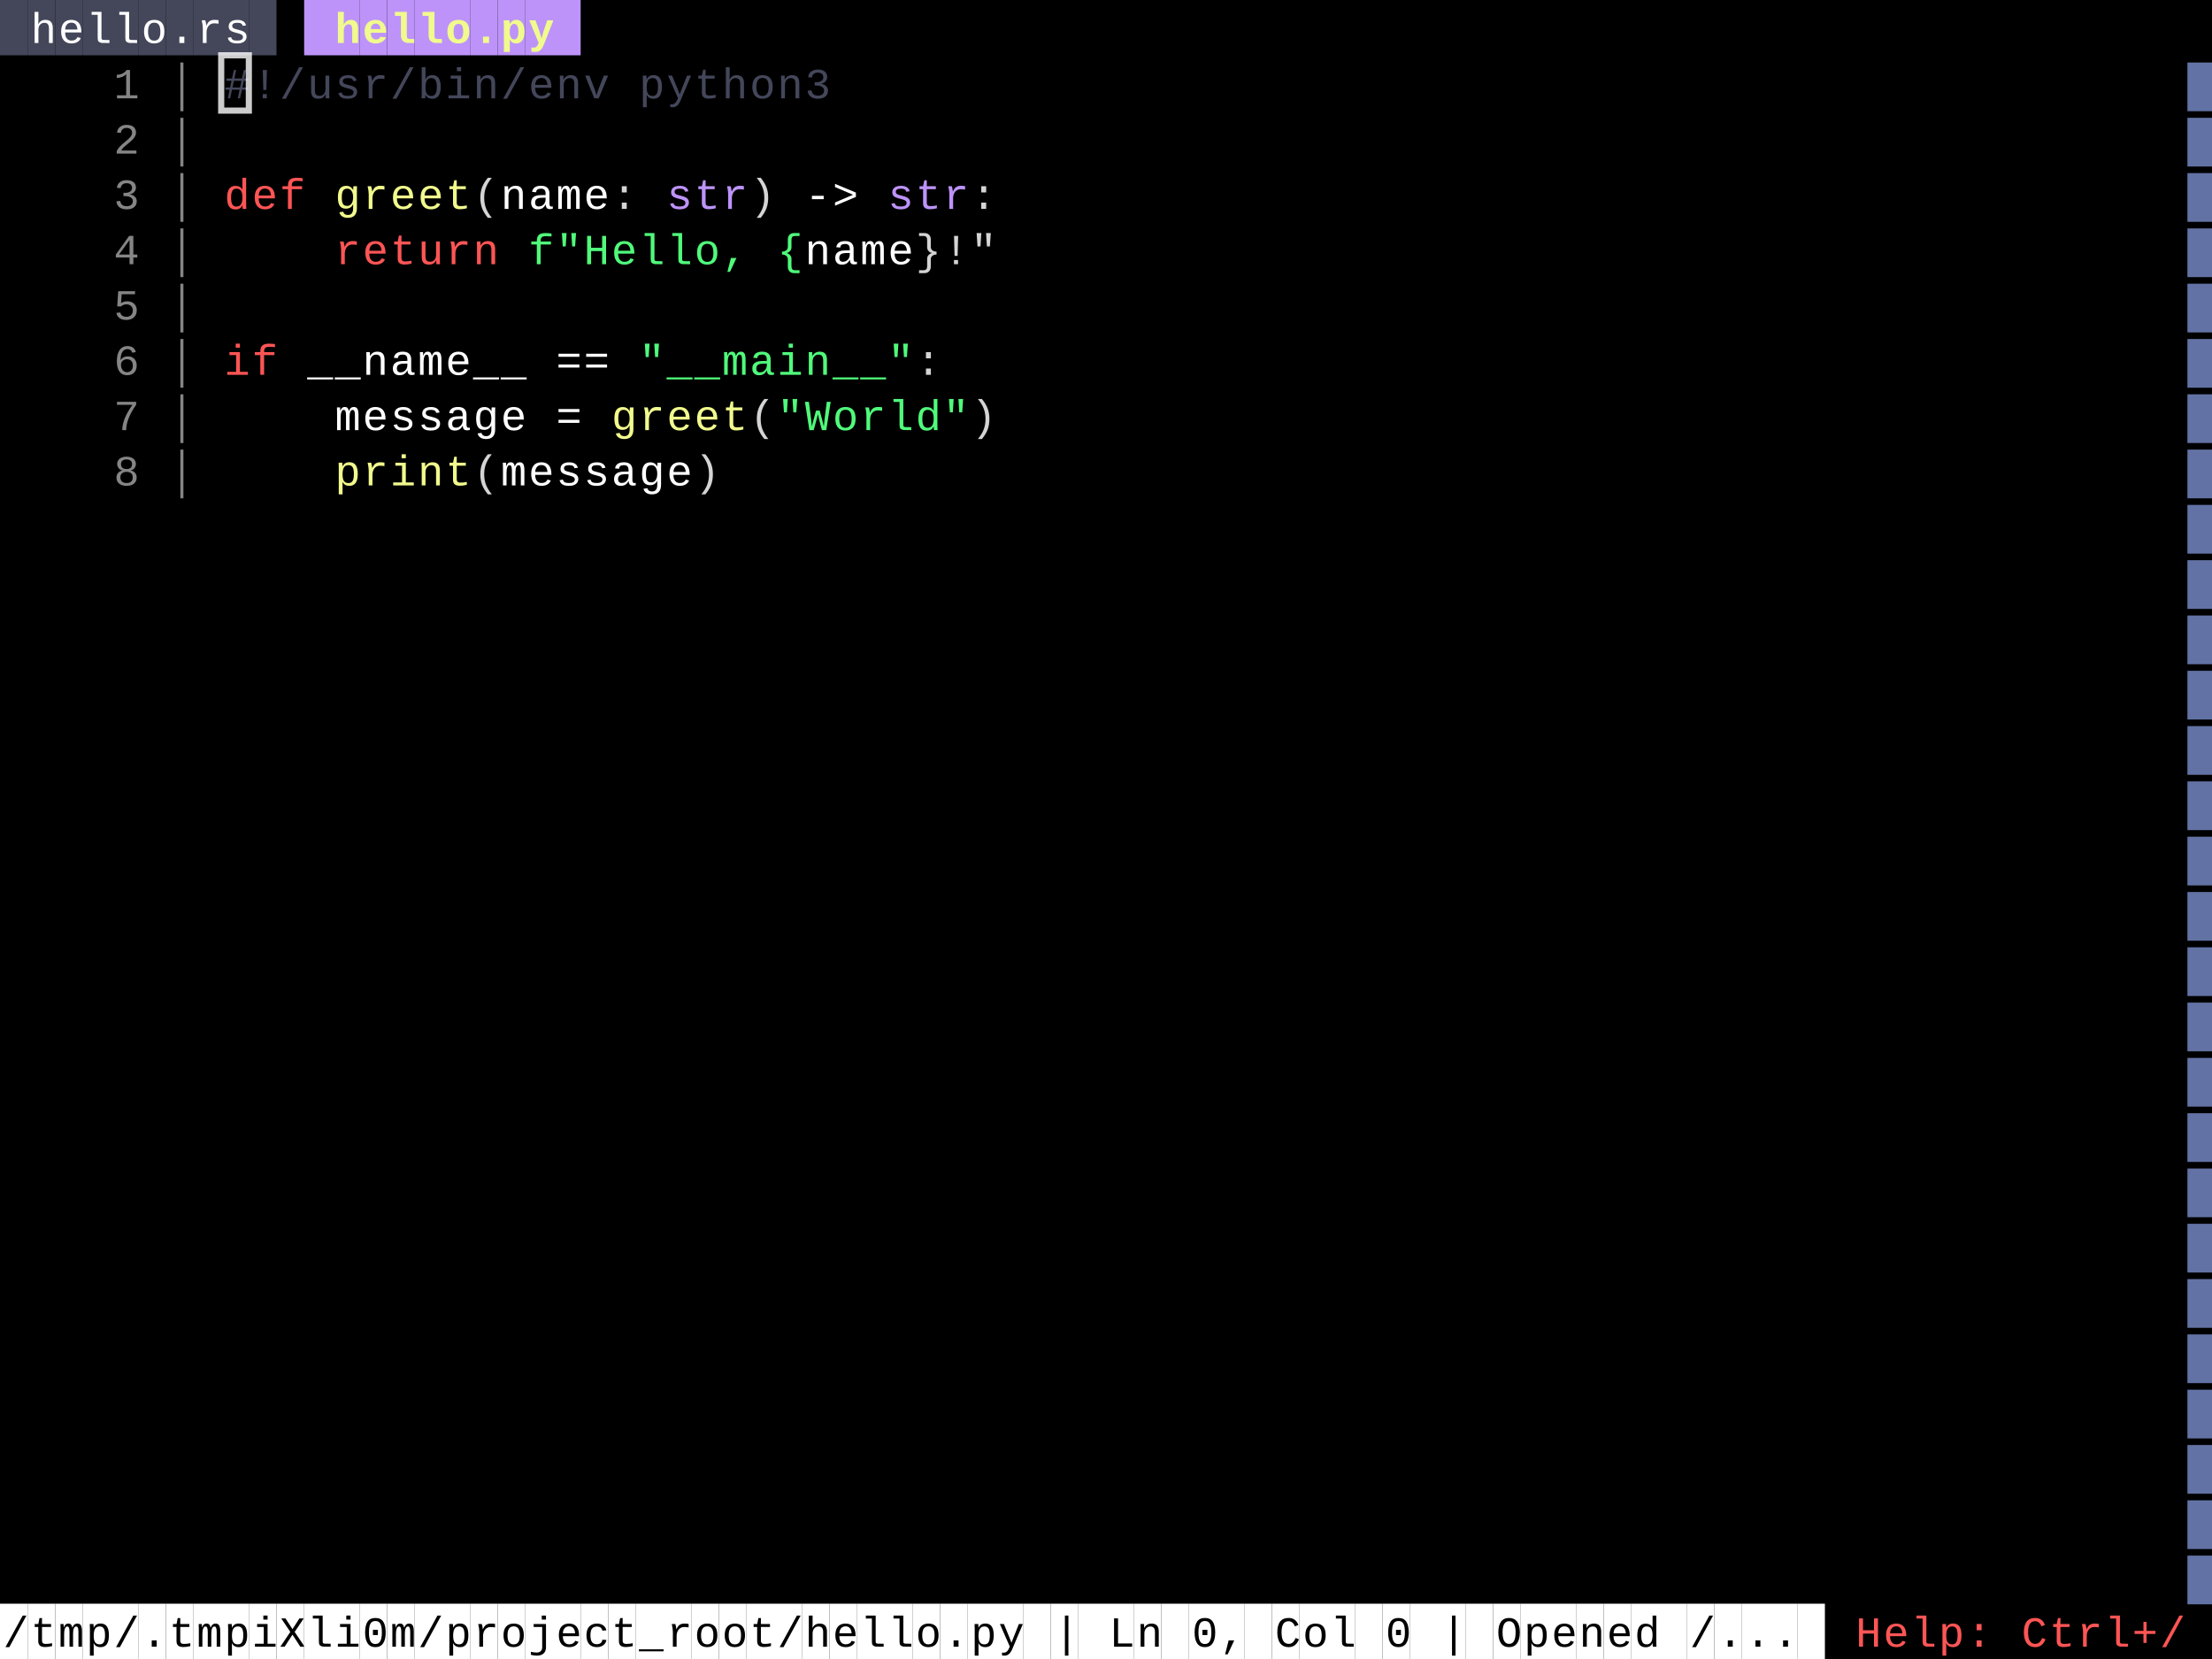
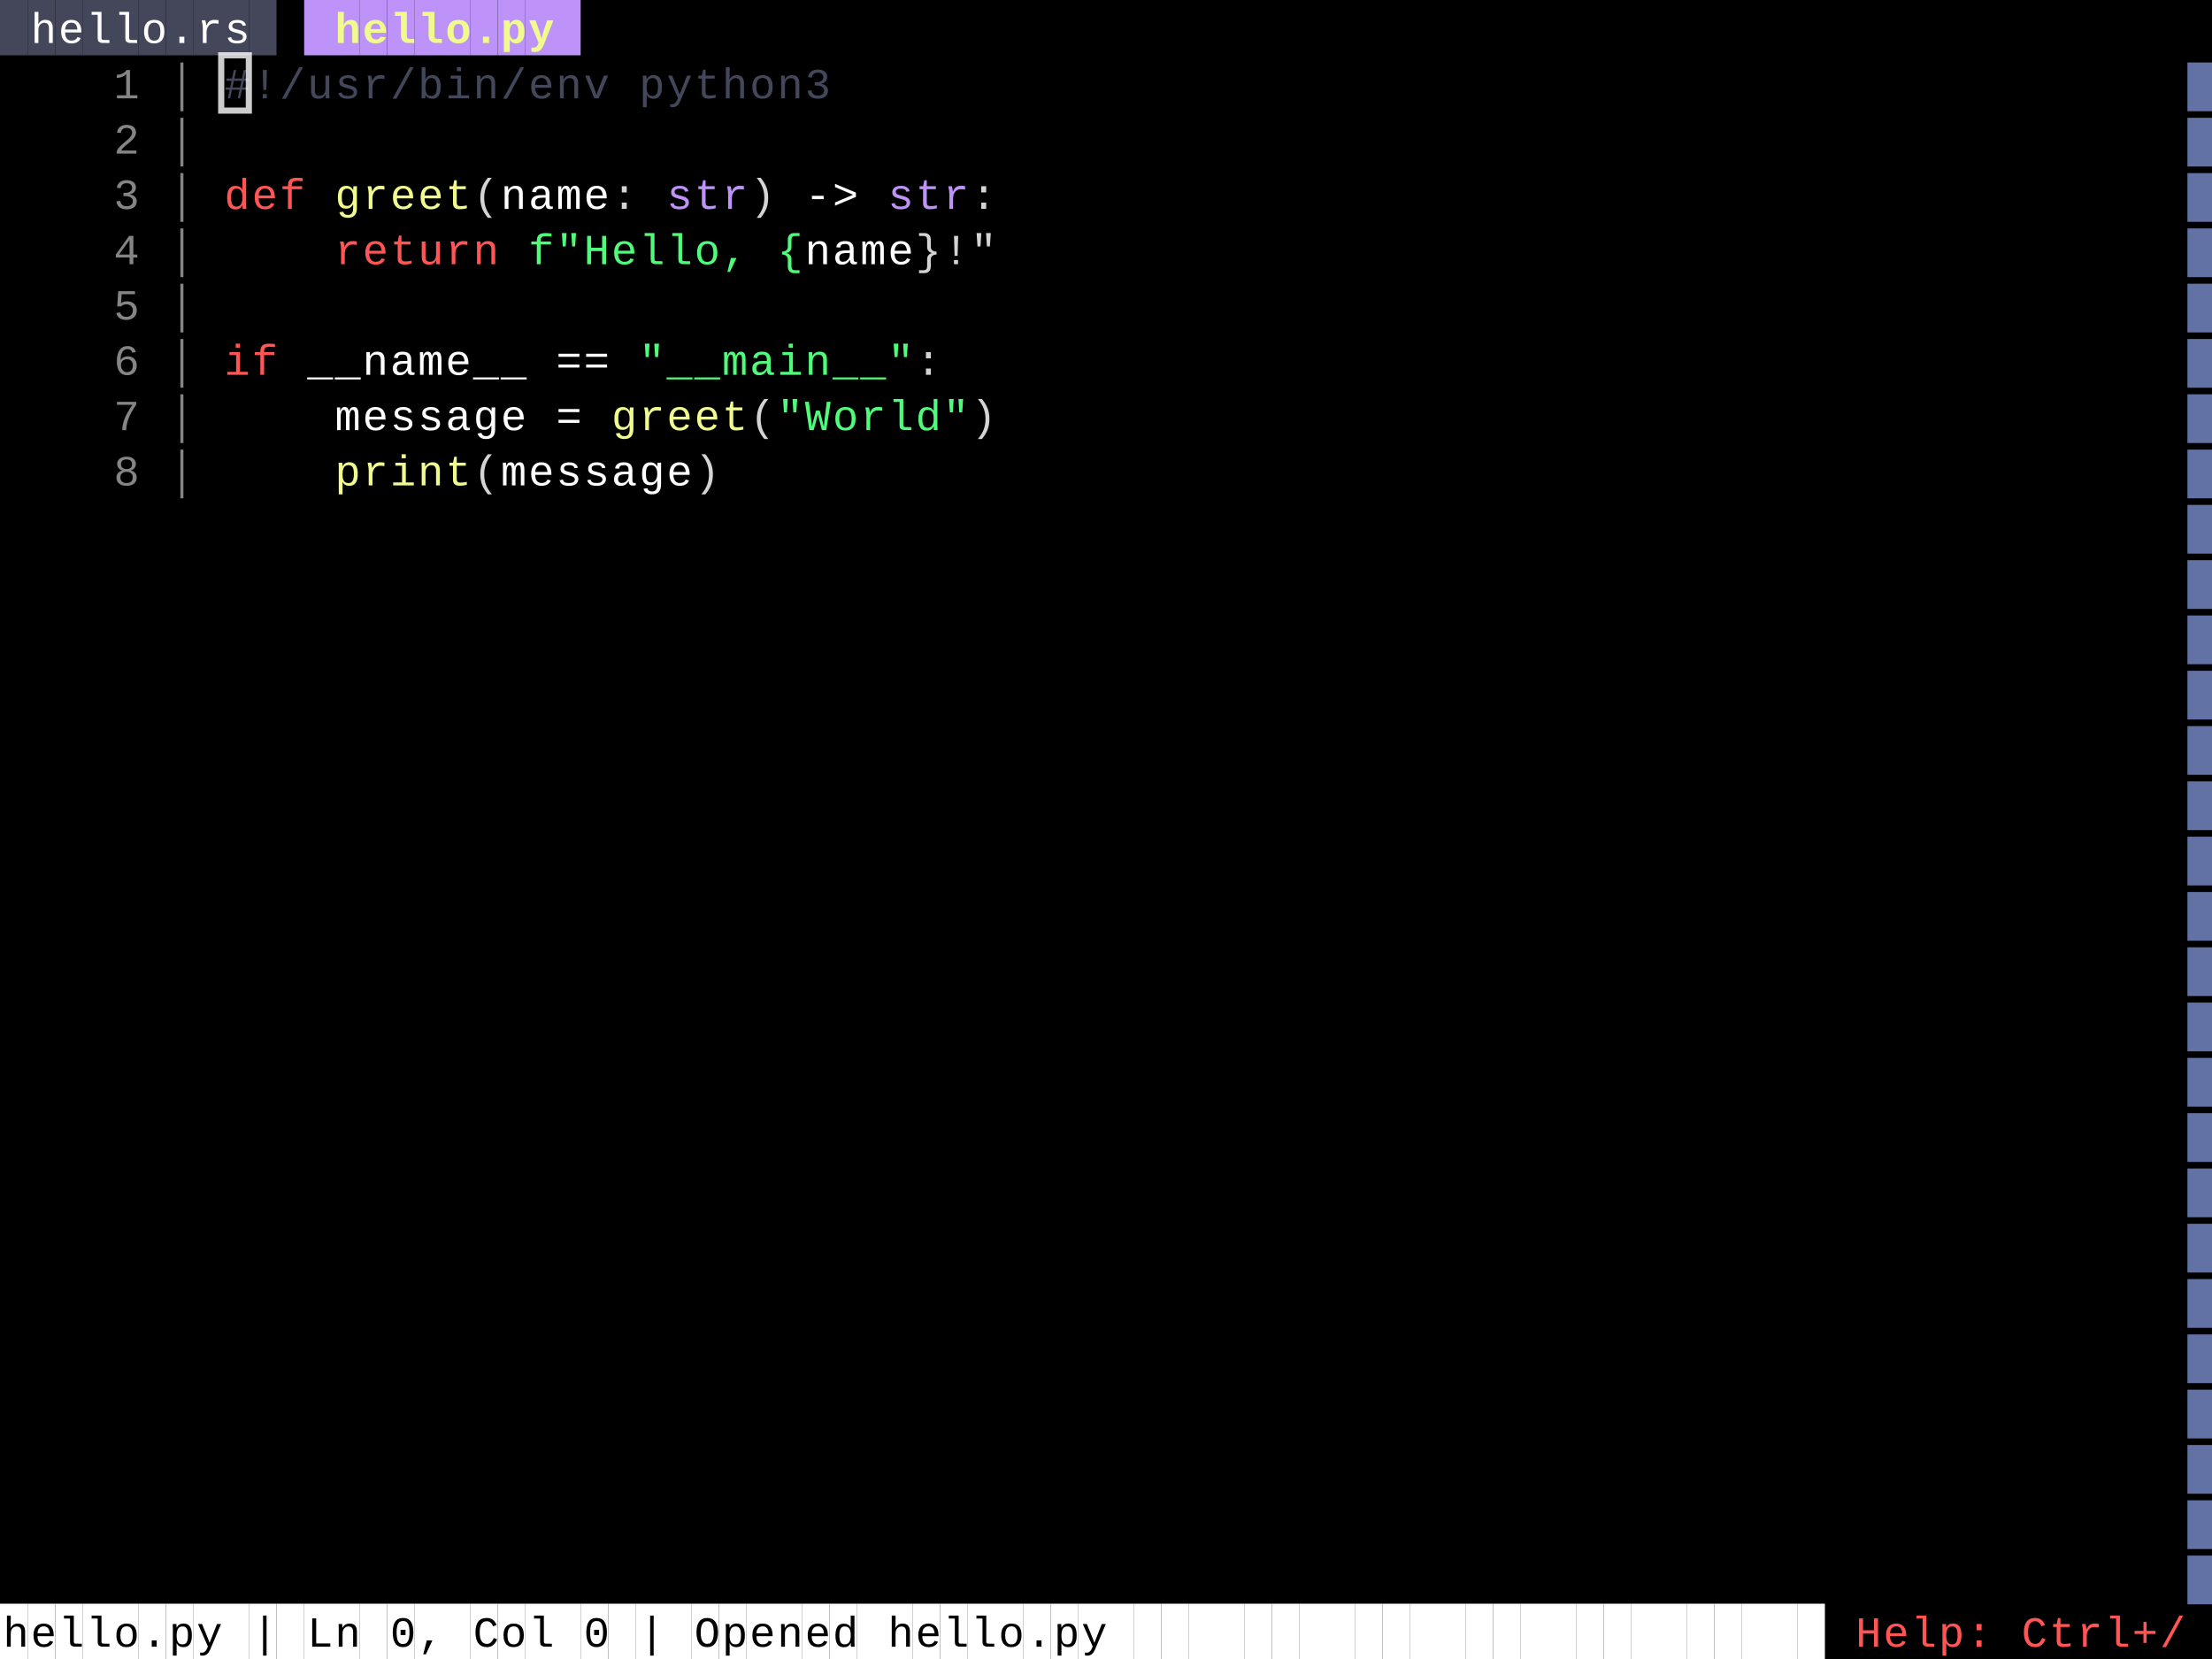
<svg xmlns="http://www.w3.org/2000/svg" width="720" height="540" viewBox="0 0 720 540">
  <style>
    .terminal { font-family: 'Courier New', 'Consolas', monospace; font-size: 14px; white-space: pre; }
</style>
  <rect width="100%" height="100%" fill="#000000" />
  <rect x="0" y="0" width="9" height="18" fill="#44475a" />
  <rect x="9" y="0" width="9" height="18" fill="#44475a" />
  <text x="10" y="14" fill="#ffffff" class="terminal" style="">h</text>
  <rect x="18" y="0" width="9" height="18" fill="#44475a" />
  <text x="19" y="14" fill="#ffffff" class="terminal" style="">e</text>
  <rect x="27" y="0" width="9" height="18" fill="#44475a" />
  <text x="28" y="14" fill="#ffffff" class="terminal" style="">l</text>
  <rect x="36" y="0" width="9" height="18" fill="#44475a" />
  <text x="37" y="14" fill="#ffffff" class="terminal" style="">l</text>
  <rect x="45" y="0" width="9" height="18" fill="#44475a" />
  <text x="46" y="14" fill="#ffffff" class="terminal" style="">o</text>
  <rect x="54" y="0" width="9" height="18" fill="#44475a" />
  <text x="55" y="14" fill="#ffffff" class="terminal" style="">.</text>
  <rect x="63" y="0" width="9" height="18" fill="#44475a" />
  <text x="64" y="14" fill="#ffffff" class="terminal" style="">r</text>
  <rect x="72" y="0" width="9" height="18" fill="#44475a" />
  <text x="73" y="14" fill="#ffffff" class="terminal" style="">s</text>
  <rect x="81" y="0" width="9" height="18" fill="#44475a" />
  <rect x="99" y="0" width="9" height="18" fill="#bd93f9" />
  <rect x="108" y="0" width="9" height="18" fill="#bd93f9" />
  <text x="109" y="14" fill="#f1fa8c" class="terminal" style="font-weight:bold;">h</text>
  <rect x="117" y="0" width="9" height="18" fill="#bd93f9" />
  <text x="118" y="14" fill="#f1fa8c" class="terminal" style="font-weight:bold;">e</text>
  <rect x="126" y="0" width="9" height="18" fill="#bd93f9" />
  <text x="127" y="14" fill="#f1fa8c" class="terminal" style="font-weight:bold;">l</text>
  <rect x="135" y="0" width="9" height="18" fill="#bd93f9" />
  <text x="136" y="14" fill="#f1fa8c" class="terminal" style="font-weight:bold;">l</text>
  <rect x="144" y="0" width="9" height="18" fill="#bd93f9" />
  <text x="145" y="14" fill="#f1fa8c" class="terminal" style="font-weight:bold;">o</text>
  <rect x="153" y="0" width="9" height="18" fill="#bd93f9" />
  <text x="154" y="14" fill="#f1fa8c" class="terminal" style="font-weight:bold;">.</text>
  <rect x="162" y="0" width="9" height="18" fill="#bd93f9" />
  <text x="163" y="14" fill="#f1fa8c" class="terminal" style="font-weight:bold;">p</text>
  <rect x="171" y="0" width="9" height="18" fill="#bd93f9" />
  <text x="172" y="14" fill="#f1fa8c" class="terminal" style="font-weight:bold;">y</text>
  <rect x="180" y="0" width="9" height="18" fill="#bd93f9" />
  <text x="37" y="32" fill="#858585" class="terminal" style="">1</text>
  <text x="55" y="32" fill="#858585" class="terminal" style="">│</text>
  <text x="73" y="32" fill="#44475a" class="terminal" style="">#</text>
  <text x="82" y="32" fill="#44475a" class="terminal" style="">!</text>
  <text x="91" y="32" fill="#44475a" class="terminal" style="">/</text>
  <text x="100" y="32" fill="#44475a" class="terminal" style="">u</text>
  <text x="109" y="32" fill="#44475a" class="terminal" style="">s</text>
  <text x="118" y="32" fill="#44475a" class="terminal" style="">r</text>
  <text x="127" y="32" fill="#44475a" class="terminal" style="">/</text>
  <text x="136" y="32" fill="#44475a" class="terminal" style="">b</text>
  <text x="145" y="32" fill="#44475a" class="terminal" style="">i</text>
  <text x="154" y="32" fill="#44475a" class="terminal" style="">n</text>
  <text x="163" y="32" fill="#44475a" class="terminal" style="">/</text>
  <text x="172" y="32" fill="#44475a" class="terminal" style="">e</text>
  <text x="181" y="32" fill="#44475a" class="terminal" style="">n</text>
  <text x="190" y="32" fill="#44475a" class="terminal" style="">v</text>
  <text x="208" y="32" fill="#44475a" class="terminal" style="">p</text>
  <text x="217" y="32" fill="#44475a" class="terminal" style="">y</text>
  <text x="226" y="32" fill="#44475a" class="terminal" style="">t</text>
  <text x="235" y="32" fill="#44475a" class="terminal" style="">h</text>
  <text x="244" y="32" fill="#44475a" class="terminal" style="">o</text>
  <text x="253" y="32" fill="#44475a" class="terminal" style="">n</text>
  <text x="262" y="32" fill="#44475a" class="terminal" style="">3</text>
  <text x="712" y="32" fill="#6272a4" class="terminal" style="">█</text>
  <text x="37" y="50" fill="#858585" class="terminal" style="">2</text>
  <text x="55" y="50" fill="#858585" class="terminal" style="">│</text>
  <text x="712" y="50" fill="#6272a4" class="terminal" style="">█</text>
  <text x="37" y="68" fill="#858585" class="terminal" style="">3</text>
  <text x="55" y="68" fill="#858585" class="terminal" style="">│</text>
  <text x="73" y="68" fill="#ff5555" class="terminal" style="">d</text>
  <text x="82" y="68" fill="#ff5555" class="terminal" style="">e</text>
  <text x="91" y="68" fill="#ff5555" class="terminal" style="">f</text>
  <text x="109" y="68" fill="#f1fa8c" class="terminal" style="">g</text>
  <text x="118" y="68" fill="#f1fa8c" class="terminal" style="">r</text>
  <text x="127" y="68" fill="#f1fa8c" class="terminal" style="">e</text>
  <text x="136" y="68" fill="#f1fa8c" class="terminal" style="">e</text>
  <text x="145" y="68" fill="#f1fa8c" class="terminal" style="">t</text>
  <text x="154" y="68" fill="#d4d4d4" class="terminal" style="">(</text>
  <text x="163" y="68" fill="#ffffff" class="terminal" style="">n</text>
  <text x="172" y="68" fill="#ffffff" class="terminal" style="">a</text>
  <text x="181" y="68" fill="#ffffff" class="terminal" style="">m</text>
  <text x="190" y="68" fill="#ffffff" class="terminal" style="">e</text>
  <text x="199" y="68" fill="#d4d4d4" class="terminal" style="">:</text>
  <text x="217" y="68" fill="#bd93f9" class="terminal" style="">s</text>
  <text x="226" y="68" fill="#bd93f9" class="terminal" style="">t</text>
  <text x="235" y="68" fill="#bd93f9" class="terminal" style="">r</text>
  <text x="244" y="68" fill="#d4d4d4" class="terminal" style="">)</text>
  <text x="262" y="68" fill="#ffffff" class="terminal" style="">-</text>
  <text x="271" y="68" fill="#ffffff" class="terminal" style="">&gt;</text>
  <text x="289" y="68" fill="#bd93f9" class="terminal" style="">s</text>
  <text x="298" y="68" fill="#bd93f9" class="terminal" style="">t</text>
  <text x="307" y="68" fill="#bd93f9" class="terminal" style="">r</text>
  <text x="316" y="68" fill="#d4d4d4" class="terminal" style="">:</text>
  <text x="712" y="68" fill="#6272a4" class="terminal" style="">█</text>
  <text x="37" y="86" fill="#858585" class="terminal" style="">4</text>
  <text x="55" y="86" fill="#858585" class="terminal" style="">│</text>
  <text x="109" y="86" fill="#ff5555" class="terminal" style="">r</text>
  <text x="118" y="86" fill="#ff5555" class="terminal" style="">e</text>
  <text x="127" y="86" fill="#ff5555" class="terminal" style="">t</text>
  <text x="136" y="86" fill="#ff5555" class="terminal" style="">u</text>
  <text x="145" y="86" fill="#ff5555" class="terminal" style="">r</text>
  <text x="154" y="86" fill="#ff5555" class="terminal" style="">n</text>
  <text x="172" y="86" fill="#50fa7b" class="terminal" style="">f</text>
  <text x="181" y="86" fill="#50fa7b" class="terminal" style="">"</text>
  <text x="190" y="86" fill="#50fa7b" class="terminal" style="">H</text>
  <text x="199" y="86" fill="#50fa7b" class="terminal" style="">e</text>
  <text x="208" y="86" fill="#50fa7b" class="terminal" style="">l</text>
  <text x="217" y="86" fill="#50fa7b" class="terminal" style="">l</text>
  <text x="226" y="86" fill="#50fa7b" class="terminal" style="">o</text>
  <text x="235" y="86" fill="#50fa7b" class="terminal" style="">,</text>
  <text x="253" y="86" fill="#50fa7b" class="terminal" style="">{</text>
  <text x="262" y="86" fill="#ffffff" class="terminal" style="">n</text>
  <text x="271" y="86" fill="#ffffff" class="terminal" style="">a</text>
  <text x="280" y="86" fill="#ffffff" class="terminal" style="">m</text>
  <text x="289" y="86" fill="#ffffff" class="terminal" style="">e</text>
  <text x="298" y="86" fill="#d4d4d4" class="terminal" style="">}</text>
  <text x="307" y="86" fill="#d4d4d4" class="terminal" style="">!</text>
  <text x="316" y="86" fill="#d4d4d4" class="terminal" style="">"</text>
  <text x="712" y="86" fill="#6272a4" class="terminal" style="">█</text>
  <text x="37" y="104" fill="#858585" class="terminal" style="">5</text>
  <text x="55" y="104" fill="#858585" class="terminal" style="">│</text>
  <text x="712" y="104" fill="#6272a4" class="terminal" style="">█</text>
  <text x="37" y="122" fill="#858585" class="terminal" style="">6</text>
  <text x="55" y="122" fill="#858585" class="terminal" style="">│</text>
  <text x="73" y="122" fill="#ff5555" class="terminal" style="">i</text>
  <text x="82" y="122" fill="#ff5555" class="terminal" style="">f</text>
  <text x="100" y="122" fill="#ffffff" class="terminal" style="">_</text>
  <text x="109" y="122" fill="#ffffff" class="terminal" style="">_</text>
  <text x="118" y="122" fill="#ffffff" class="terminal" style="">n</text>
  <text x="127" y="122" fill="#ffffff" class="terminal" style="">a</text>
  <text x="136" y="122" fill="#ffffff" class="terminal" style="">m</text>
  <text x="145" y="122" fill="#ffffff" class="terminal" style="">e</text>
  <text x="154" y="122" fill="#ffffff" class="terminal" style="">_</text>
  <text x="163" y="122" fill="#ffffff" class="terminal" style="">_</text>
  <text x="181" y="122" fill="#ffffff" class="terminal" style="">=</text>
  <text x="190" y="122" fill="#ffffff" class="terminal" style="">=</text>
  <text x="208" y="122" fill="#50fa7b" class="terminal" style="">"</text>
  <text x="217" y="122" fill="#50fa7b" class="terminal" style="">_</text>
  <text x="226" y="122" fill="#50fa7b" class="terminal" style="">_</text>
  <text x="235" y="122" fill="#50fa7b" class="terminal" style="">m</text>
  <text x="244" y="122" fill="#50fa7b" class="terminal" style="">a</text>
  <text x="253" y="122" fill="#50fa7b" class="terminal" style="">i</text>
  <text x="262" y="122" fill="#50fa7b" class="terminal" style="">n</text>
  <text x="271" y="122" fill="#50fa7b" class="terminal" style="">_</text>
  <text x="280" y="122" fill="#50fa7b" class="terminal" style="">_</text>
  <text x="289" y="122" fill="#50fa7b" class="terminal" style="">"</text>
  <text x="298" y="122" fill="#d4d4d4" class="terminal" style="">:</text>
  <text x="712" y="122" fill="#6272a4" class="terminal" style="">█</text>
  <text x="37" y="140" fill="#858585" class="terminal" style="">7</text>
  <text x="55" y="140" fill="#858585" class="terminal" style="">│</text>
  <text x="109" y="140" fill="#ffffff" class="terminal" style="">m</text>
  <text x="118" y="140" fill="#ffffff" class="terminal" style="">e</text>
  <text x="127" y="140" fill="#ffffff" class="terminal" style="">s</text>
  <text x="136" y="140" fill="#ffffff" class="terminal" style="">s</text>
  <text x="145" y="140" fill="#ffffff" class="terminal" style="">a</text>
  <text x="154" y="140" fill="#ffffff" class="terminal" style="">g</text>
  <text x="163" y="140" fill="#ffffff" class="terminal" style="">e</text>
  <text x="181" y="140" fill="#ffffff" class="terminal" style="">=</text>
  <text x="199" y="140" fill="#f1fa8c" class="terminal" style="">g</text>
  <text x="208" y="140" fill="#f1fa8c" class="terminal" style="">r</text>
  <text x="217" y="140" fill="#f1fa8c" class="terminal" style="">e</text>
  <text x="226" y="140" fill="#f1fa8c" class="terminal" style="">e</text>
  <text x="235" y="140" fill="#f1fa8c" class="terminal" style="">t</text>
  <text x="244" y="140" fill="#d4d4d4" class="terminal" style="">(</text>
  <text x="253" y="140" fill="#50fa7b" class="terminal" style="">"</text>
  <text x="262" y="140" fill="#50fa7b" class="terminal" style="">W</text>
  <text x="271" y="140" fill="#50fa7b" class="terminal" style="">o</text>
  <text x="280" y="140" fill="#50fa7b" class="terminal" style="">r</text>
  <text x="289" y="140" fill="#50fa7b" class="terminal" style="">l</text>
  <text x="298" y="140" fill="#50fa7b" class="terminal" style="">d</text>
  <text x="307" y="140" fill="#50fa7b" class="terminal" style="">"</text>
  <text x="316" y="140" fill="#d4d4d4" class="terminal" style="">)</text>
  <text x="712" y="140" fill="#6272a4" class="terminal" style="">█</text>
  <text x="37" y="158" fill="#858585" class="terminal" style="">8</text>
  <text x="55" y="158" fill="#858585" class="terminal" style="">│</text>
  <text x="109" y="158" fill="#f1fa8c" class="terminal" style="">p</text>
  <text x="118" y="158" fill="#f1fa8c" class="terminal" style="">r</text>
  <text x="127" y="158" fill="#f1fa8c" class="terminal" style="">i</text>
  <text x="136" y="158" fill="#f1fa8c" class="terminal" style="">n</text>
  <text x="145" y="158" fill="#f1fa8c" class="terminal" style="">t</text>
  <text x="154" y="158" fill="#d4d4d4" class="terminal" style="">(</text>
  <text x="163" y="158" fill="#ffffff" class="terminal" style="">m</text>
  <text x="172" y="158" fill="#ffffff" class="terminal" style="">e</text>
  <text x="181" y="158" fill="#ffffff" class="terminal" style="">s</text>
  <text x="190" y="158" fill="#ffffff" class="terminal" style="">s</text>
  <text x="199" y="158" fill="#ffffff" class="terminal" style="">a</text>
  <text x="208" y="158" fill="#ffffff" class="terminal" style="">g</text>
  <text x="217" y="158" fill="#ffffff" class="terminal" style="">e</text>
  <text x="226" y="158" fill="#d4d4d4" class="terminal" style="">)</text>
  <text x="712" y="158" fill="#6272a4" class="terminal" style="">█</text>
  <text x="712" y="176" fill="#6272a4" class="terminal" style="">█</text>
  <text x="712" y="194" fill="#6272a4" class="terminal" style="">█</text>
  <text x="712" y="212" fill="#6272a4" class="terminal" style="">█</text>
  <text x="712" y="230" fill="#6272a4" class="terminal" style="">█</text>
  <text x="712" y="248" fill="#6272a4" class="terminal" style="">█</text>
  <text x="712" y="266" fill="#6272a4" class="terminal" style="">█</text>
  <text x="712" y="284" fill="#6272a4" class="terminal" style="">█</text>
  <text x="712" y="302" fill="#6272a4" class="terminal" style="">█</text>
  <text x="712" y="320" fill="#6272a4" class="terminal" style="">█</text>
  <text x="712" y="338" fill="#6272a4" class="terminal" style="">█</text>
  <text x="712" y="356" fill="#6272a4" class="terminal" style="">█</text>
  <text x="712" y="374" fill="#6272a4" class="terminal" style="">█</text>
  <text x="712" y="392" fill="#6272a4" class="terminal" style="">█</text>
  <text x="712" y="410" fill="#6272a4" class="terminal" style="">█</text>
  <text x="712" y="428" fill="#6272a4" class="terminal" style="">█</text>
  <text x="712" y="446" fill="#6272a4" class="terminal" style="">█</text>
  <text x="712" y="464" fill="#6272a4" class="terminal" style="">█</text>
  <text x="712" y="482" fill="#6272a4" class="terminal" style="">█</text>
  <text x="712" y="500" fill="#6272a4" class="terminal" style="">█</text>
  <text x="712" y="518" fill="#6272a4" class="terminal" style="">█</text>
  <rect x="0" y="522" width="9" height="18" fill="#ffffff" />
-   <text x="1" y="536" fill="#000000" class="terminal" style="">/</text>
+   <text x="1" y="536" fill="#000000" class="terminal" style="">h</text>
  <rect x="9" y="522" width="9" height="18" fill="#ffffff" />
-   <text x="10" y="536" fill="#000000" class="terminal" style="">t</text>
+   <text x="10" y="536" fill="#000000" class="terminal" style="">e</text>
  <rect x="18" y="522" width="9" height="18" fill="#ffffff" />
-   <text x="19" y="536" fill="#000000" class="terminal" style="">m</text>
+   <text x="19" y="536" fill="#000000" class="terminal" style="">l</text>
  <rect x="27" y="522" width="9" height="18" fill="#ffffff" />
-   <text x="28" y="536" fill="#000000" class="terminal" style="">p</text>
+   <text x="28" y="536" fill="#000000" class="terminal" style="">l</text>
  <rect x="36" y="522" width="9" height="18" fill="#ffffff" />
-   <text x="37" y="536" fill="#000000" class="terminal" style="">/</text>
+   <text x="37" y="536" fill="#000000" class="terminal" style="">o</text>
  <rect x="45" y="522" width="9" height="18" fill="#ffffff" />
  <text x="46" y="536" fill="#000000" class="terminal" style="">.</text>
  <rect x="54" y="522" width="9" height="18" fill="#ffffff" />
-   <text x="55" y="536" fill="#000000" class="terminal" style="">t</text>
+   <text x="55" y="536" fill="#000000" class="terminal" style="">p</text>
  <rect x="63" y="522" width="9" height="18" fill="#ffffff" />
-   <text x="64" y="536" fill="#000000" class="terminal" style="">m</text>
+   <text x="64" y="536" fill="#000000" class="terminal" style="">y</text>
  <rect x="72" y="522" width="9" height="18" fill="#ffffff" />
-   <text x="73" y="536" fill="#000000" class="terminal" style="">p</text>
  <rect x="81" y="522" width="9" height="18" fill="#ffffff" />
-   <text x="82" y="536" fill="#000000" class="terminal" style="">i</text>
+   <text x="82" y="536" fill="#000000" class="terminal" style="">|</text>
  <rect x="90" y="522" width="9" height="18" fill="#ffffff" />
-   <text x="91" y="536" fill="#000000" class="terminal" style="">X</text>
  <rect x="99" y="522" width="9" height="18" fill="#ffffff" />
-   <text x="100" y="536" fill="#000000" class="terminal" style="">l</text>
+   <text x="100" y="536" fill="#000000" class="terminal" style="">L</text>
  <rect x="108" y="522" width="9" height="18" fill="#ffffff" />
-   <text x="109" y="536" fill="#000000" class="terminal" style="">i</text>
+   <text x="109" y="536" fill="#000000" class="terminal" style="">n</text>
  <rect x="117" y="522" width="9" height="18" fill="#ffffff" />
-   <text x="118" y="536" fill="#000000" class="terminal" style="">0</text>
  <rect x="126" y="522" width="9" height="18" fill="#ffffff" />
-   <text x="127" y="536" fill="#000000" class="terminal" style="">m</text>
+   <text x="127" y="536" fill="#000000" class="terminal" style="">0</text>
  <rect x="135" y="522" width="9" height="18" fill="#ffffff" />
-   <text x="136" y="536" fill="#000000" class="terminal" style="">/</text>
+   <text x="136" y="536" fill="#000000" class="terminal" style="">,</text>
  <rect x="144" y="522" width="9" height="18" fill="#ffffff" />
-   <text x="145" y="536" fill="#000000" class="terminal" style="">p</text>
  <rect x="153" y="522" width="9" height="18" fill="#ffffff" />
-   <text x="154" y="536" fill="#000000" class="terminal" style="">r</text>
+   <text x="154" y="536" fill="#000000" class="terminal" style="">C</text>
  <rect x="162" y="522" width="9" height="18" fill="#ffffff" />
  <text x="163" y="536" fill="#000000" class="terminal" style="">o</text>
  <rect x="171" y="522" width="9" height="18" fill="#ffffff" />
-   <text x="172" y="536" fill="#000000" class="terminal" style="">j</text>
+   <text x="172" y="536" fill="#000000" class="terminal" style="">l</text>
  <rect x="180" y="522" width="9" height="18" fill="#ffffff" />
-   <text x="181" y="536" fill="#000000" class="terminal" style="">e</text>
  <rect x="189" y="522" width="9" height="18" fill="#ffffff" />
-   <text x="190" y="536" fill="#000000" class="terminal" style="">c</text>
+   <text x="190" y="536" fill="#000000" class="terminal" style="">0</text>
  <rect x="198" y="522" width="9" height="18" fill="#ffffff" />
-   <text x="199" y="536" fill="#000000" class="terminal" style="">t</text>
  <rect x="207" y="522" width="9" height="18" fill="#ffffff" />
-   <text x="208" y="536" fill="#000000" class="terminal" style="">_</text>
+   <text x="208" y="536" fill="#000000" class="terminal" style="">|</text>
  <rect x="216" y="522" width="9" height="18" fill="#ffffff" />
-   <text x="217" y="536" fill="#000000" class="terminal" style="">r</text>
  <rect x="225" y="522" width="9" height="18" fill="#ffffff" />
-   <text x="226" y="536" fill="#000000" class="terminal" style="">o</text>
+   <text x="226" y="536" fill="#000000" class="terminal" style="">O</text>
  <rect x="234" y="522" width="9" height="18" fill="#ffffff" />
-   <text x="235" y="536" fill="#000000" class="terminal" style="">o</text>
+   <text x="235" y="536" fill="#000000" class="terminal" style="">p</text>
  <rect x="243" y="522" width="9" height="18" fill="#ffffff" />
-   <text x="244" y="536" fill="#000000" class="terminal" style="">t</text>
+   <text x="244" y="536" fill="#000000" class="terminal" style="">e</text>
  <rect x="252" y="522" width="9" height="18" fill="#ffffff" />
-   <text x="253" y="536" fill="#000000" class="terminal" style="">/</text>
+   <text x="253" y="536" fill="#000000" class="terminal" style="">n</text>
  <rect x="261" y="522" width="9" height="18" fill="#ffffff" />
-   <text x="262" y="536" fill="#000000" class="terminal" style="">h</text>
+   <text x="262" y="536" fill="#000000" class="terminal" style="">e</text>
  <rect x="270" y="522" width="9" height="18" fill="#ffffff" />
-   <text x="271" y="536" fill="#000000" class="terminal" style="">e</text>
+   <text x="271" y="536" fill="#000000" class="terminal" style="">d</text>
  <rect x="279" y="522" width="9" height="18" fill="#ffffff" />
-   <text x="280" y="536" fill="#000000" class="terminal" style="">l</text>
  <rect x="288" y="522" width="9" height="18" fill="#ffffff" />
-   <text x="289" y="536" fill="#000000" class="terminal" style="">l</text>
+   <text x="289" y="536" fill="#000000" class="terminal" style="">h</text>
  <rect x="297" y="522" width="9" height="18" fill="#ffffff" />
-   <text x="298" y="536" fill="#000000" class="terminal" style="">o</text>
+   <text x="298" y="536" fill="#000000" class="terminal" style="">e</text>
  <rect x="306" y="522" width="9" height="18" fill="#ffffff" />
-   <text x="307" y="536" fill="#000000" class="terminal" style="">.</text>
+   <text x="307" y="536" fill="#000000" class="terminal" style="">l</text>
  <rect x="315" y="522" width="9" height="18" fill="#ffffff" />
-   <text x="316" y="536" fill="#000000" class="terminal" style="">p</text>
+   <text x="316" y="536" fill="#000000" class="terminal" style="">l</text>
  <rect x="324" y="522" width="9" height="18" fill="#ffffff" />
-   <text x="325" y="536" fill="#000000" class="terminal" style="">y</text>
+   <text x="325" y="536" fill="#000000" class="terminal" style="">o</text>
  <rect x="333" y="522" width="9" height="18" fill="#ffffff" />
+   <text x="334" y="536" fill="#000000" class="terminal" style="">.</text>
  <rect x="342" y="522" width="9" height="18" fill="#ffffff" />
-   <text x="343" y="536" fill="#000000" class="terminal" style="">|</text>
+   <text x="343" y="536" fill="#000000" class="terminal" style="">p</text>
  <rect x="351" y="522" width="9" height="18" fill="#ffffff" />
+   <text x="352" y="536" fill="#000000" class="terminal" style="">y</text>
  <rect x="360" y="522" width="9" height="18" fill="#ffffff" />
-   <text x="361" y="536" fill="#000000" class="terminal" style="">L</text>
  <rect x="369" y="522" width="9" height="18" fill="#ffffff" />
-   <text x="370" y="536" fill="#000000" class="terminal" style="">n</text>
  <rect x="378" y="522" width="9" height="18" fill="#ffffff" />
  <rect x="387" y="522" width="9" height="18" fill="#ffffff" />
-   <text x="388" y="536" fill="#000000" class="terminal" style="">0</text>
  <rect x="396" y="522" width="9" height="18" fill="#ffffff" />
-   <text x="397" y="536" fill="#000000" class="terminal" style="">,</text>
  <rect x="405" y="522" width="9" height="18" fill="#ffffff" />
  <rect x="414" y="522" width="9" height="18" fill="#ffffff" />
-   <text x="415" y="536" fill="#000000" class="terminal" style="">C</text>
  <rect x="423" y="522" width="9" height="18" fill="#ffffff" />
-   <text x="424" y="536" fill="#000000" class="terminal" style="">o</text>
  <rect x="432" y="522" width="9" height="18" fill="#ffffff" />
-   <text x="433" y="536" fill="#000000" class="terminal" style="">l</text>
  <rect x="441" y="522" width="9" height="18" fill="#ffffff" />
  <rect x="450" y="522" width="9" height="18" fill="#ffffff" />
-   <text x="451" y="536" fill="#000000" class="terminal" style="">0</text>
  <rect x="459" y="522" width="9" height="18" fill="#ffffff" />
  <rect x="468" y="522" width="9" height="18" fill="#ffffff" />
-   <text x="469" y="536" fill="#000000" class="terminal" style="">|</text>
  <rect x="477" y="522" width="9" height="18" fill="#ffffff" />
  <rect x="486" y="522" width="9" height="18" fill="#ffffff" />
-   <text x="487" y="536" fill="#000000" class="terminal" style="">O</text>
  <rect x="495" y="522" width="9" height="18" fill="#ffffff" />
-   <text x="496" y="536" fill="#000000" class="terminal" style="">p</text>
  <rect x="504" y="522" width="9" height="18" fill="#ffffff" />
-   <text x="505" y="536" fill="#000000" class="terminal" style="">e</text>
  <rect x="513" y="522" width="9" height="18" fill="#ffffff" />
-   <text x="514" y="536" fill="#000000" class="terminal" style="">n</text>
  <rect x="522" y="522" width="9" height="18" fill="#ffffff" />
-   <text x="523" y="536" fill="#000000" class="terminal" style="">e</text>
  <rect x="531" y="522" width="9" height="18" fill="#ffffff" />
-   <text x="532" y="536" fill="#000000" class="terminal" style="">d</text>
  <rect x="540" y="522" width="9" height="18" fill="#ffffff" />
  <rect x="549" y="522" width="9" height="18" fill="#ffffff" />
-   <text x="550" y="536" fill="#000000" class="terminal" style="">/</text>
  <rect x="558" y="522" width="9" height="18" fill="#ffffff" />
-   <text x="559" y="536" fill="#000000" class="terminal" style="">.</text>
  <rect x="567" y="522" width="9" height="18" fill="#ffffff" />
-   <text x="568" y="536" fill="#000000" class="terminal" style="">.</text>
  <rect x="576" y="522" width="9" height="18" fill="#ffffff" />
-   <text x="577" y="536" fill="#000000" class="terminal" style="">.</text>
  <rect x="585" y="522" width="9" height="18" fill="#ffffff" />
  <text x="604" y="536" fill="#ff5555" class="terminal" style="">H</text>
  <text x="613" y="536" fill="#ff5555" class="terminal" style="">e</text>
  <text x="622" y="536" fill="#ff5555" class="terminal" style="">l</text>
  <text x="631" y="536" fill="#ff5555" class="terminal" style="">p</text>
  <text x="640" y="536" fill="#ff5555" class="terminal" style="">:</text>
  <text x="658" y="536" fill="#ff5555" class="terminal" style="">C</text>
  <text x="667" y="536" fill="#ff5555" class="terminal" style="">t</text>
  <text x="676" y="536" fill="#ff5555" class="terminal" style="">r</text>
  <text x="685" y="536" fill="#ff5555" class="terminal" style="">l</text>
  <text x="694" y="536" fill="#ff5555" class="terminal" style="">+</text>
  <text x="703" y="536" fill="#ff5555" class="terminal" style="">/</text>
  <rect x="72" y="18" width="9" height="18" fill="none" stroke="#ffffff" stroke-width="2" opacity="0.8" />
</svg>
